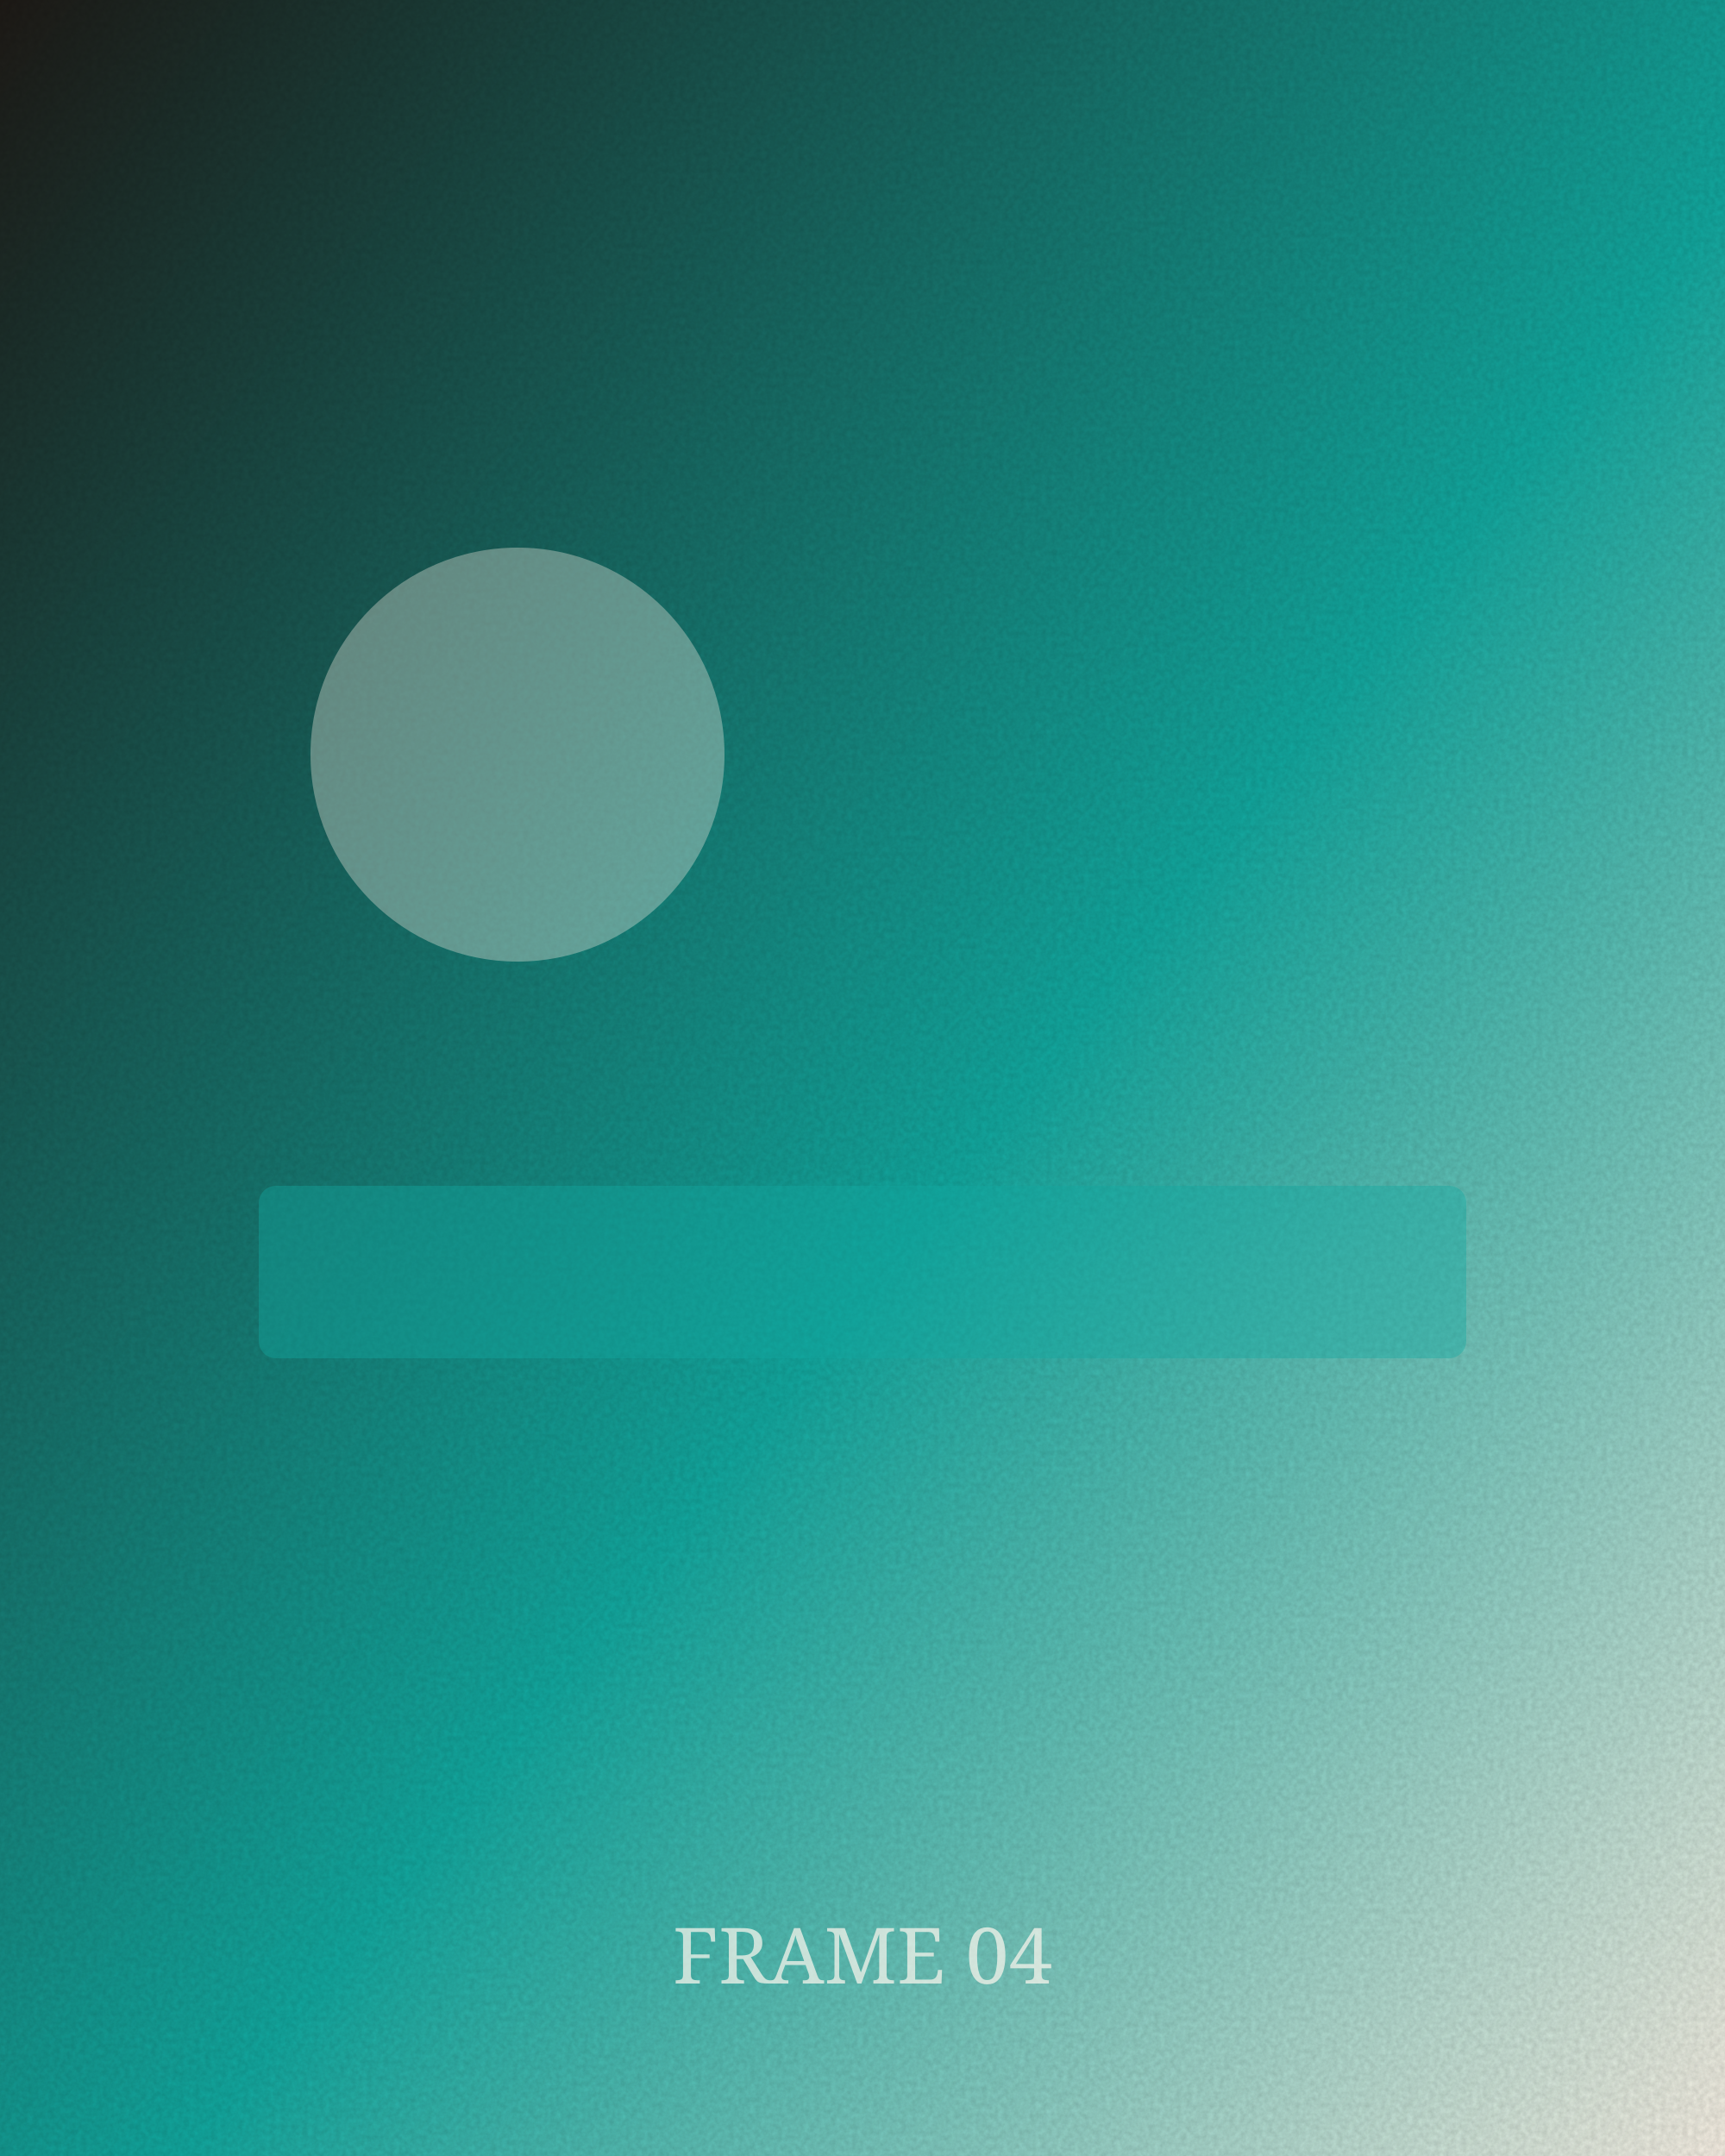
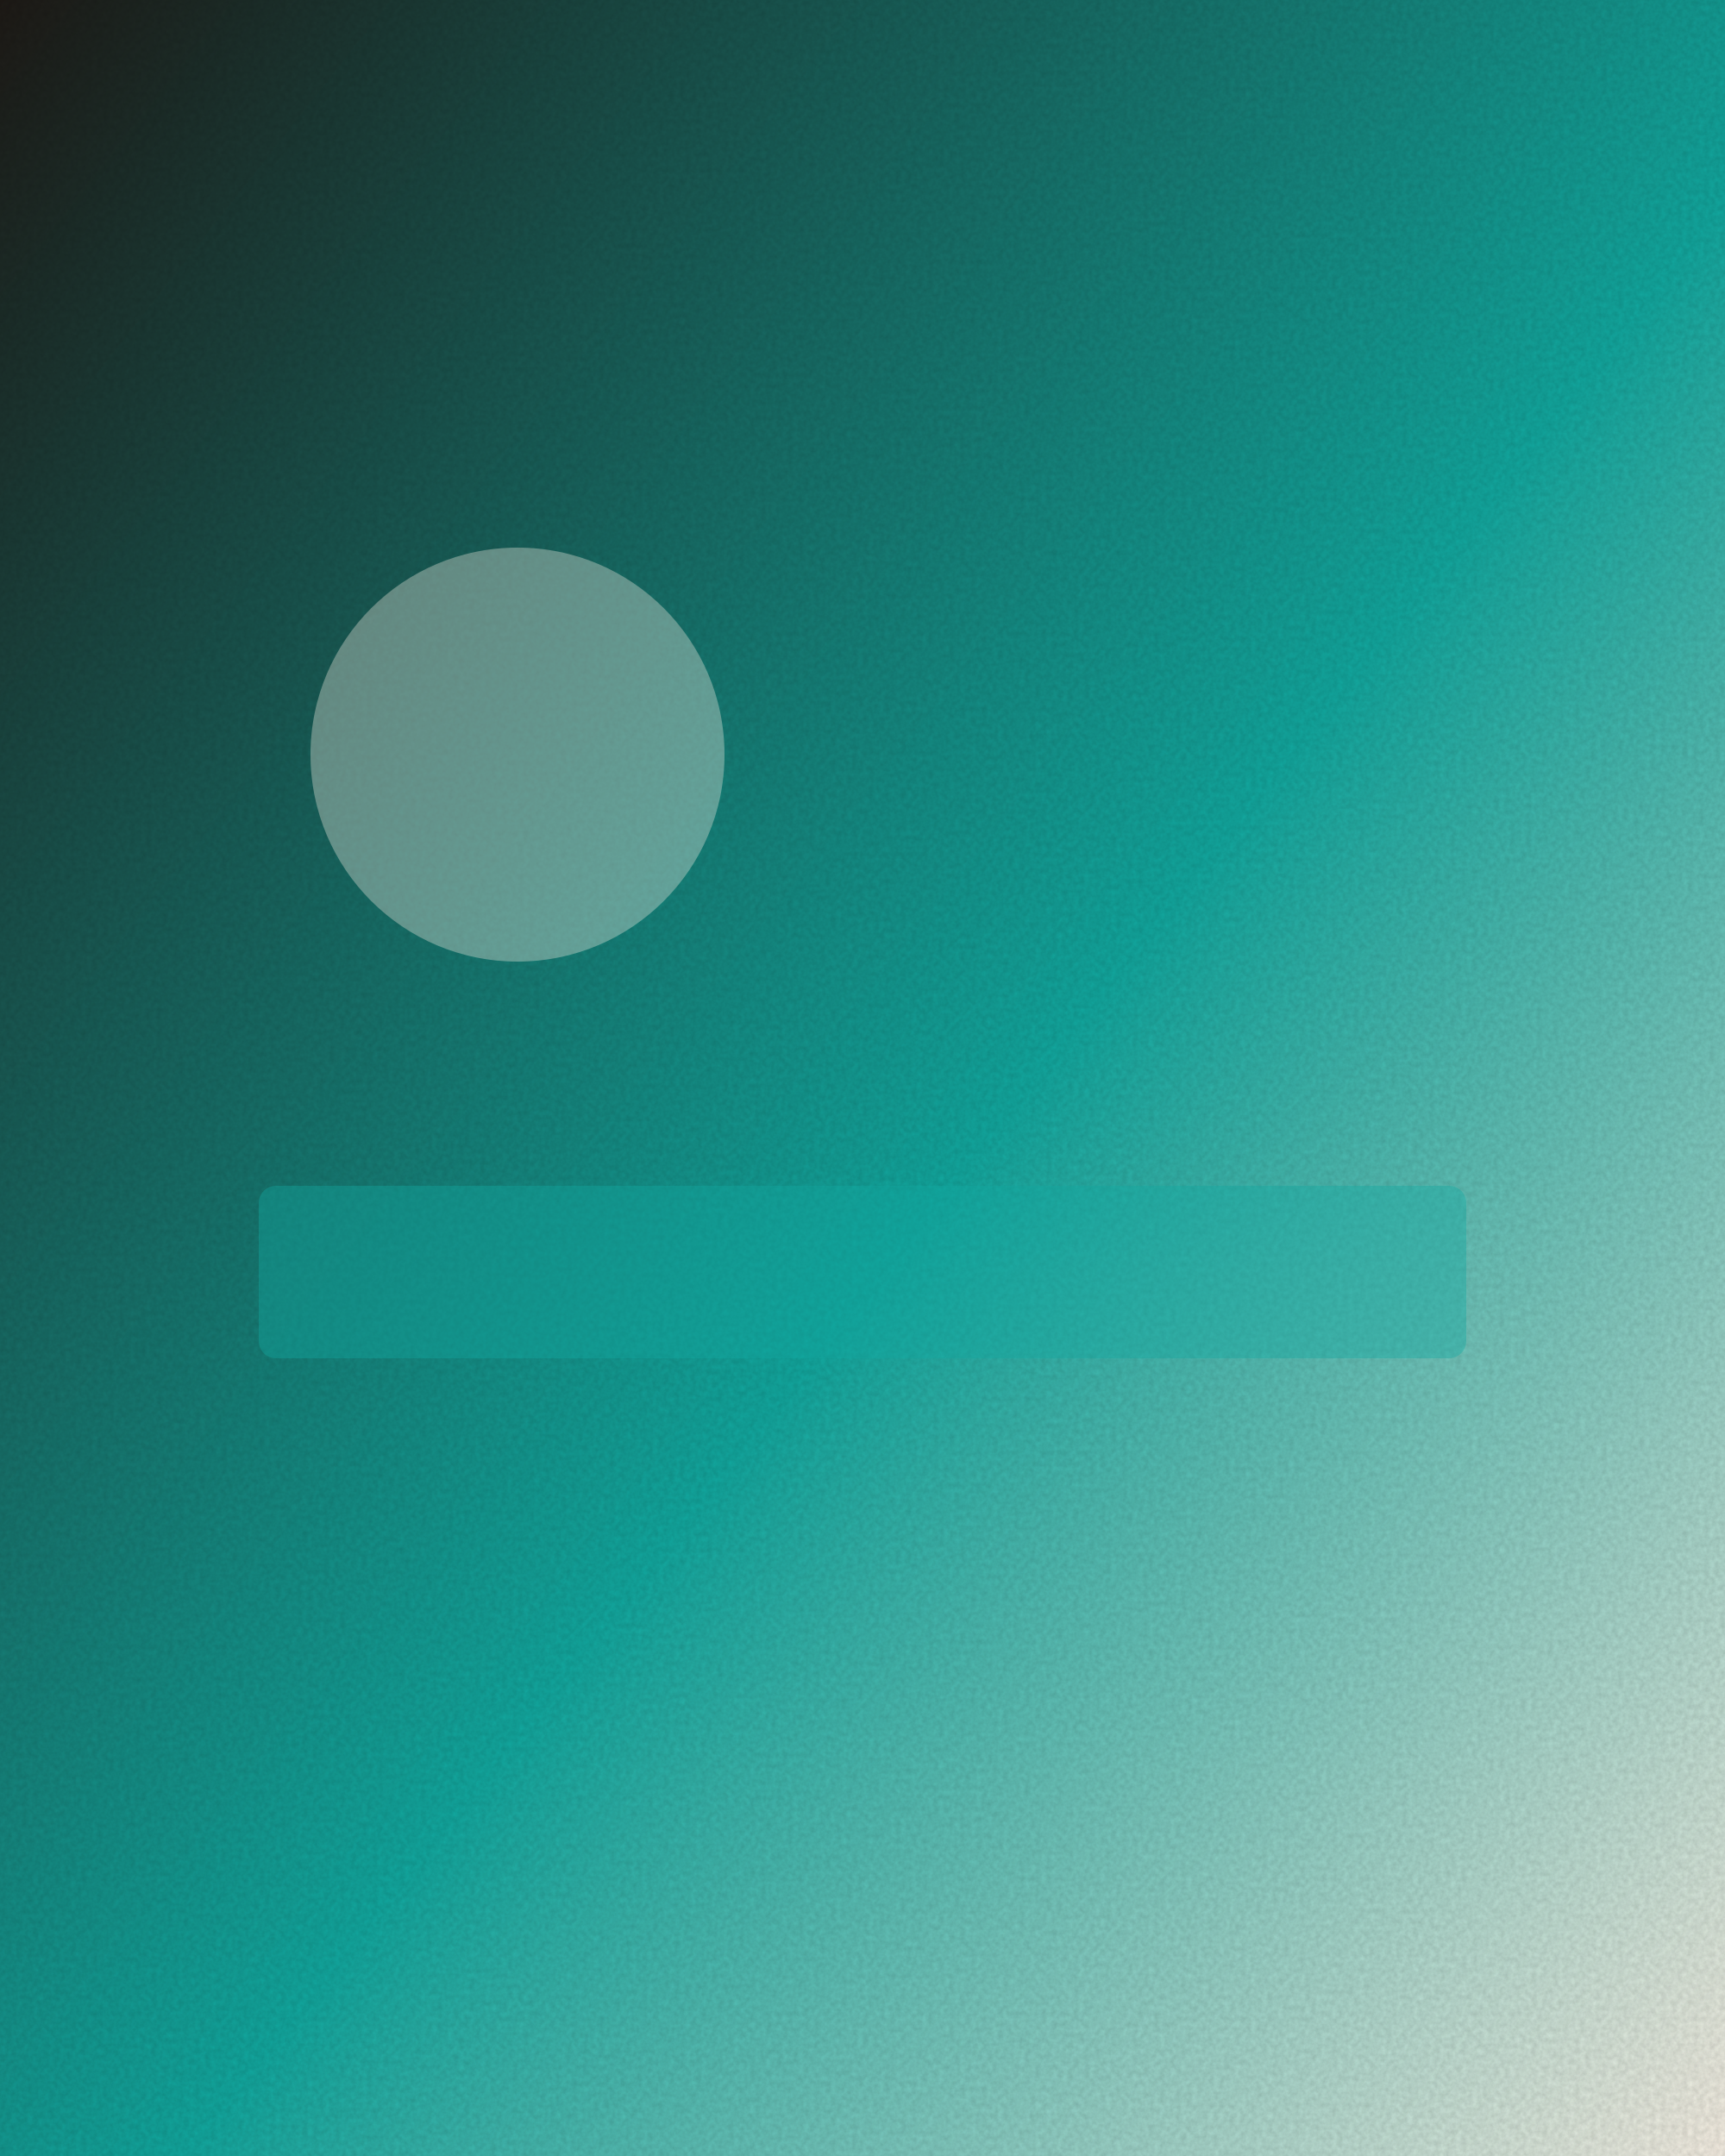
<svg xmlns="http://www.w3.org/2000/svg" width="400" height="500" viewBox="0 0 400 500">
  <defs>
    <linearGradient id="g" x1="0" y1="0" x2="1" y2="1">
      <stop offset="0%" stop-color="#1e1a16" />
      <stop offset="55%" stop-color="#12a89f" />
      <stop offset="100%" stop-color="#f7efe3" />
    </linearGradient>
    <filter id="n">
      <feTurbulence type="fractalNoise" baseFrequency="0.8" numOctaves="3" />
      <feColorMatrix values="0 0 0 0 0  0 0 0 0 0  0 0 0 0 0  0 0 0 0.15 0" />
    </filter>
  </defs>
  <rect width="100%" height="100%" fill="url(#g)" />
  <rect width="100%" height="100%" filter="url(#n)" />
  <circle cx="120.0" cy="175.0" r="48.0" fill="#f7efe3" opacity="0.35" />
  <rect x="60.0" y="275.0" width="280.0" height="40.0" rx="4" fill="#12a89f" opacity="0.4" />
-   <text x="50%" y="92%" text-anchor="middle" fill="#fff8ef" font-family="Georgia, serif" font-size="18" opacity="0.7">FRAME 04</text>
</svg>
